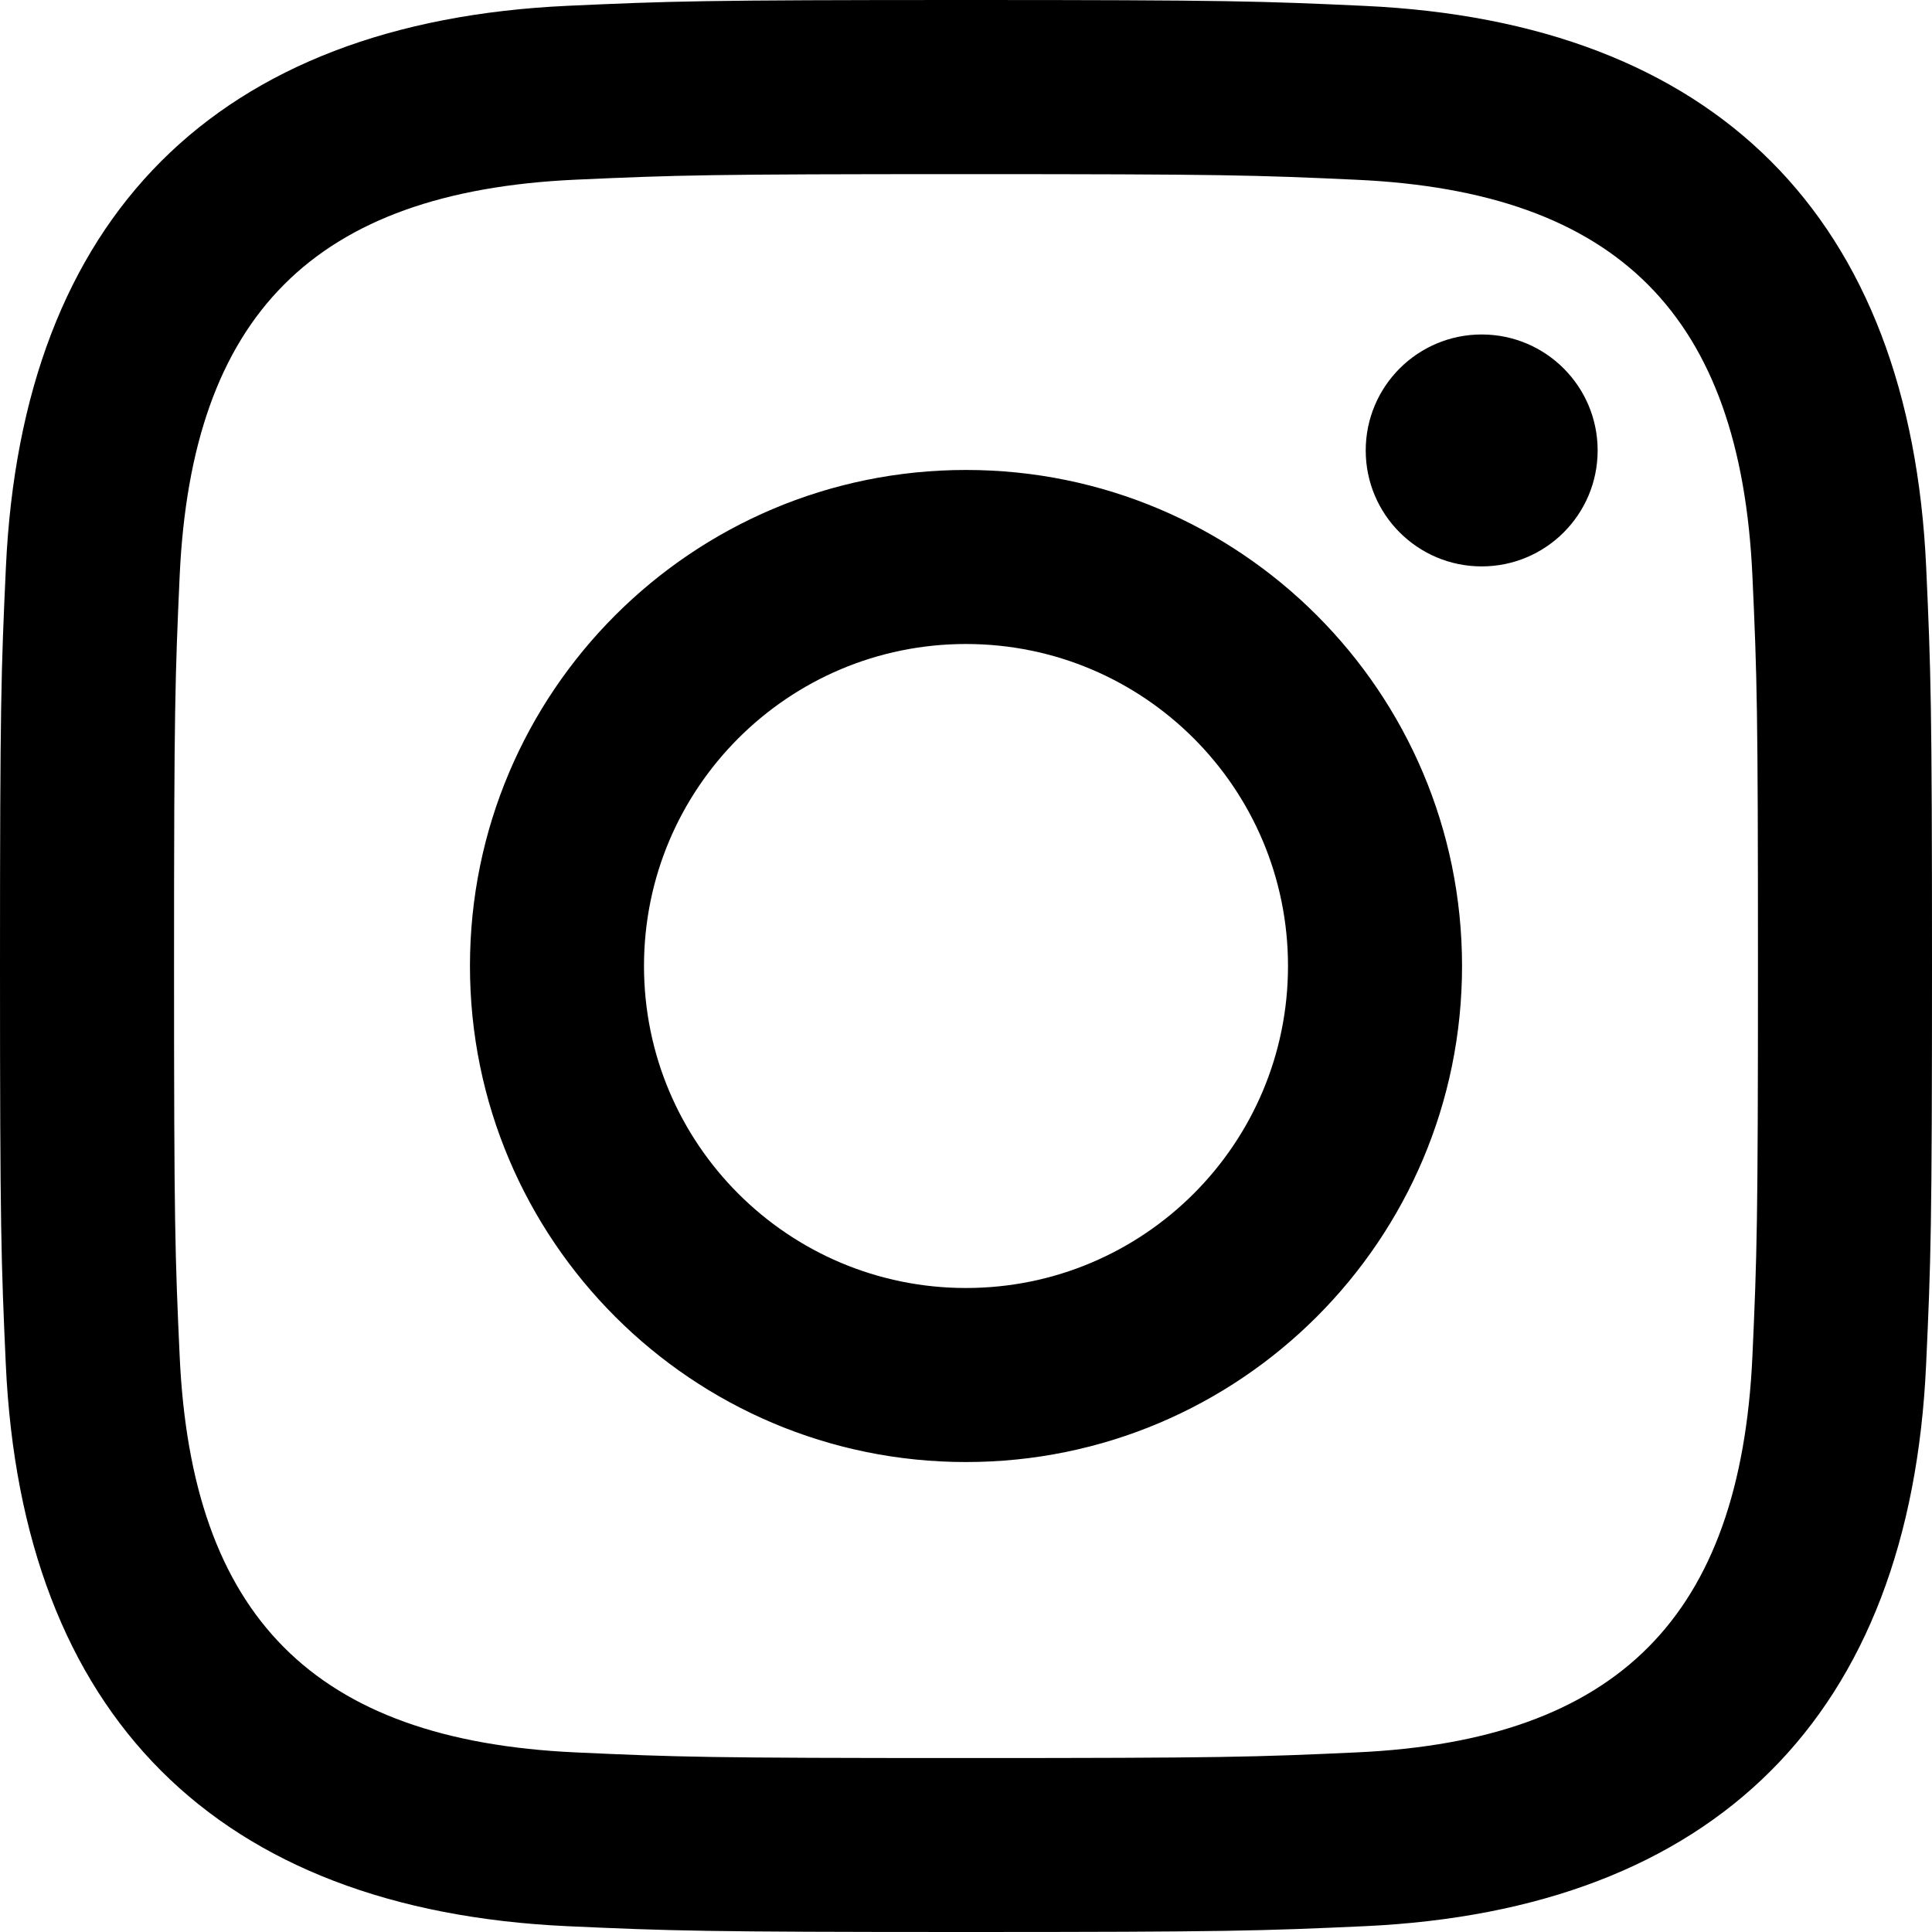
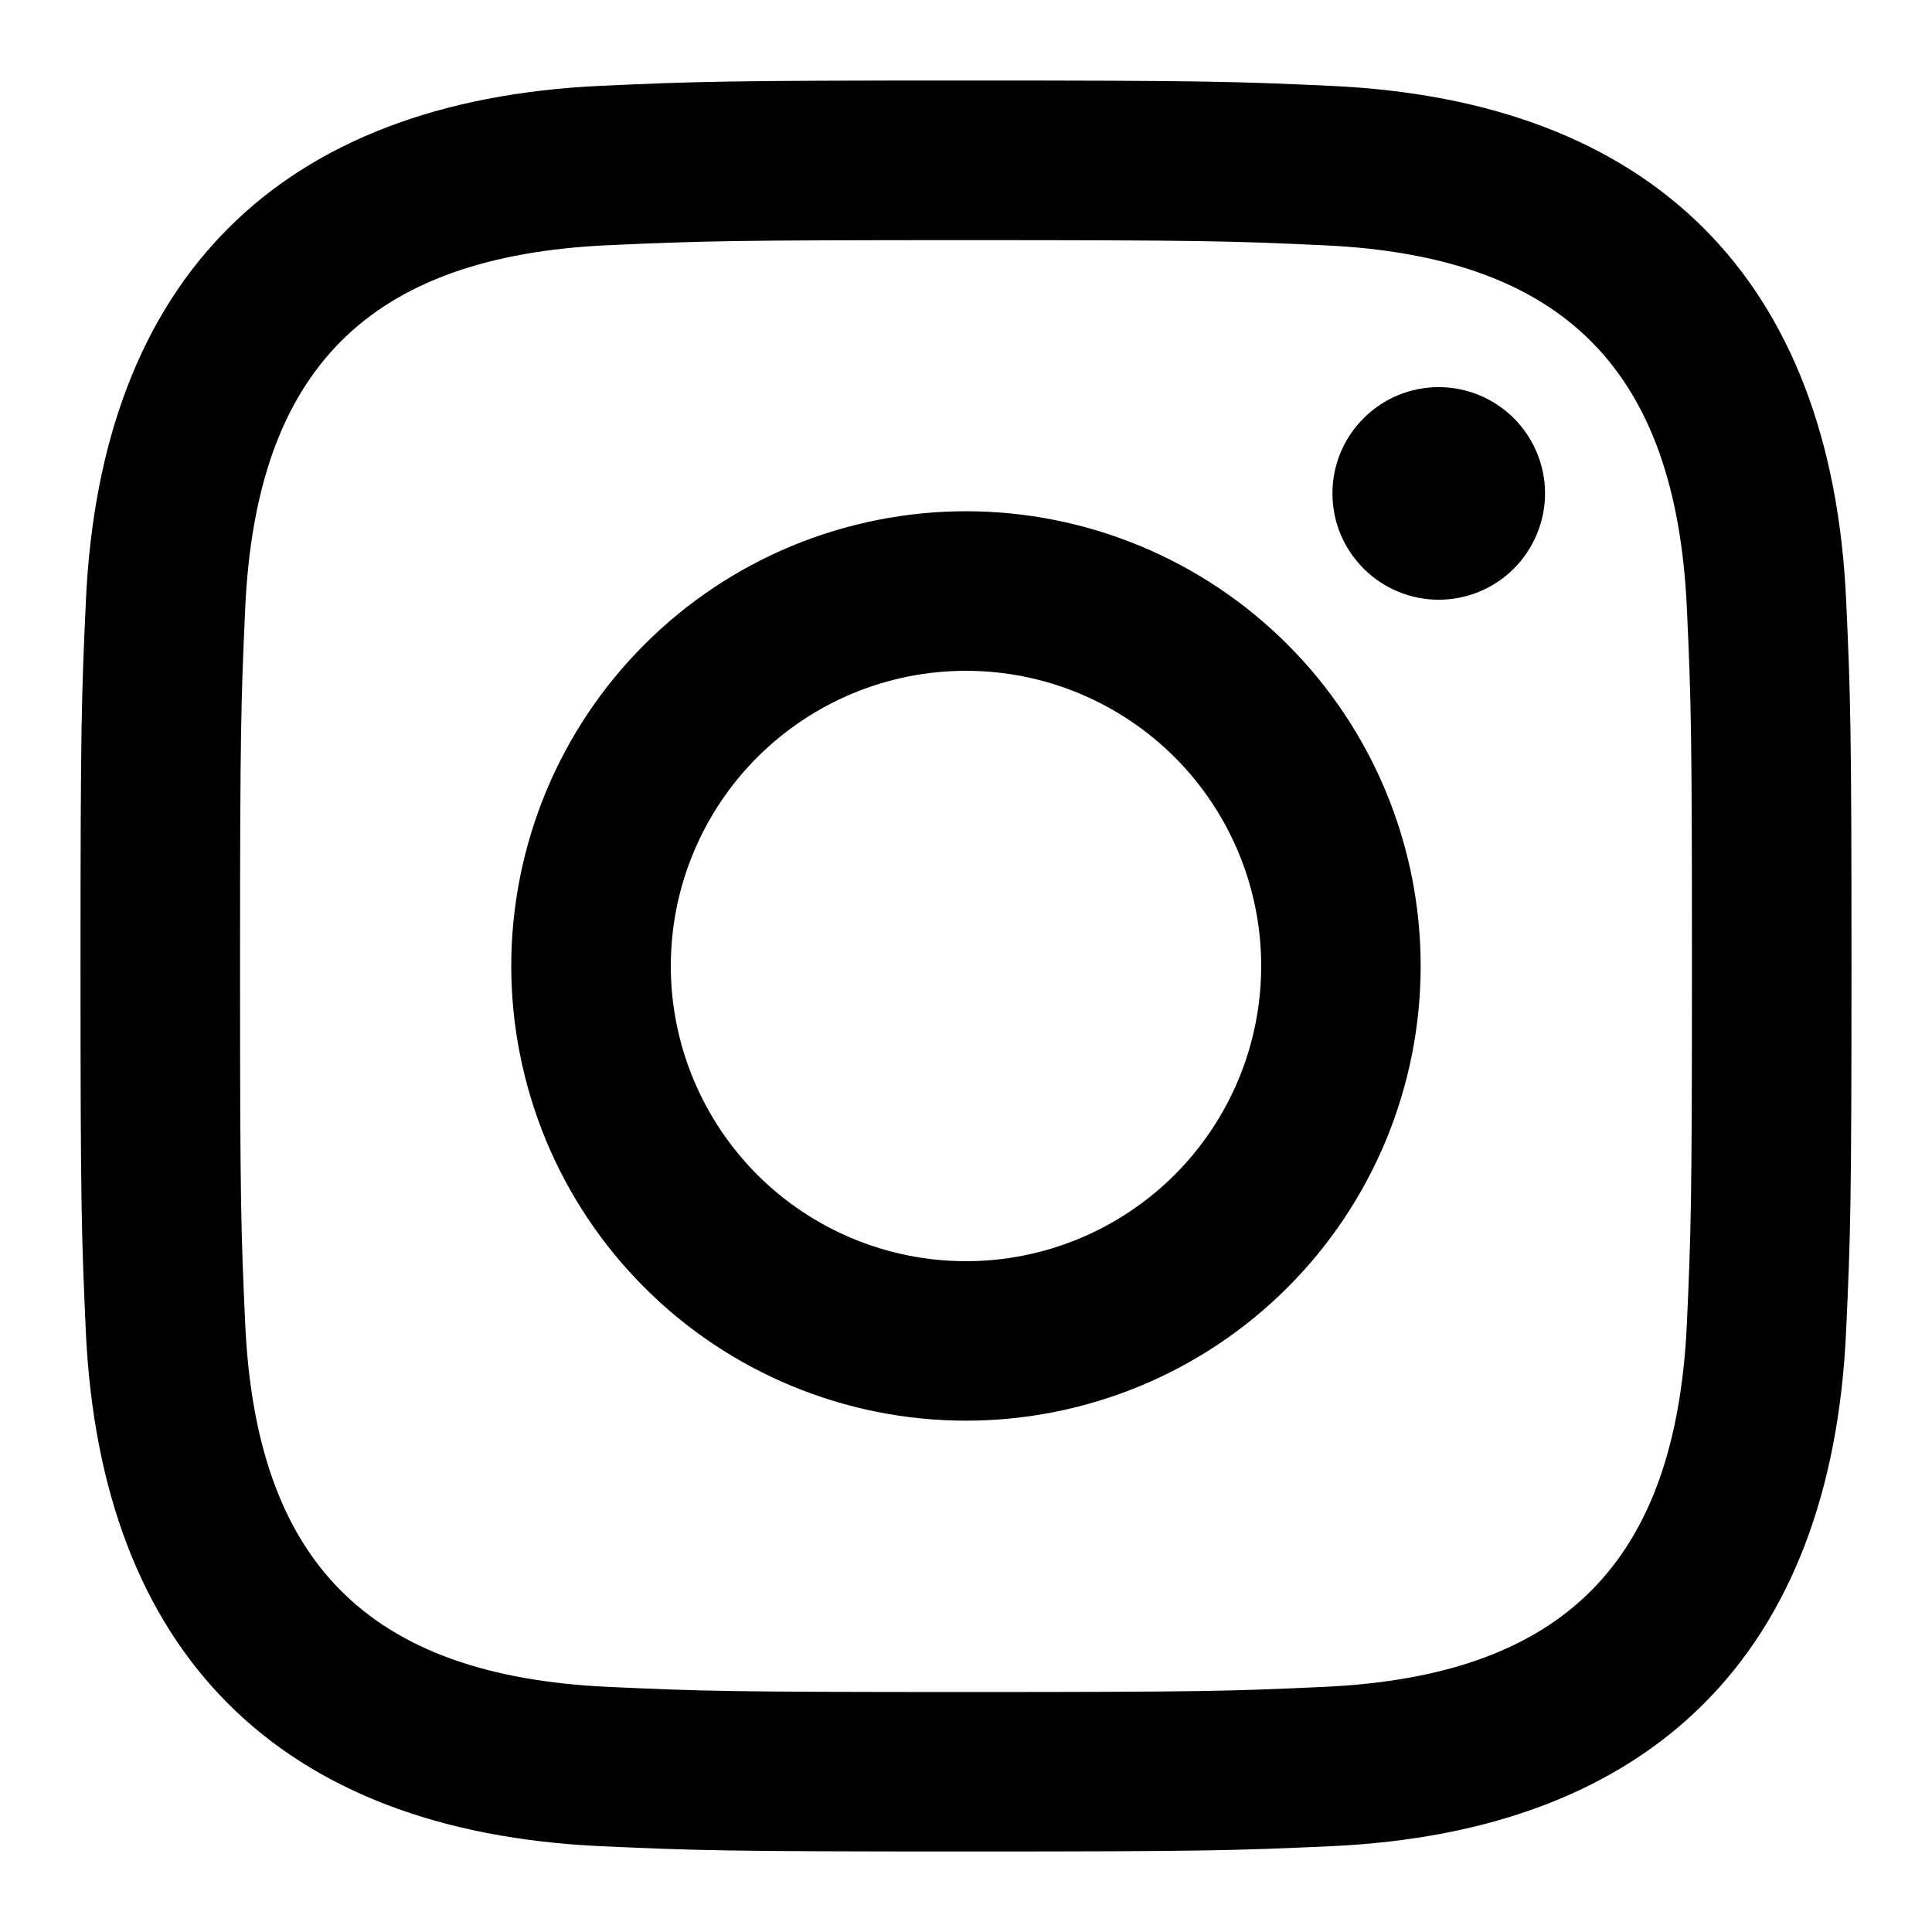
- <svg xmlns="http://www.w3.org/2000/svg" width="24" height="24" viewBox="0 0 24 24" fill="currentColor">
-   <path d="M12 2.163c3.204 0 3.584.012 4.85.07 3.252.148 4.771 1.691 4.919 4.919.058 1.265.069 1.645.069 4.849 0 3.205-.012 3.584-.069 4.849-.149 3.225-1.664 4.771-4.919 4.919-1.266.058-1.644.07-4.85.07-3.204 0-3.584-.012-4.849-.07-3.26-.149-4.771-1.699-4.919-4.92-.058-1.265-.07-1.644-.07-4.849 0-3.204.013-3.583.07-4.849.149-3.227 1.664-4.771 4.919-4.919 1.266-.057 1.645-.069 4.849-.069zM12 0C8.741 0 8.333.014 7.053.072 2.695.272.273 2.69.073 7.052.014 8.333 0 8.741 0 12c0 3.259.014 3.668.072 4.948.2 4.358 2.618 6.78 6.98 6.98C8.333 23.986 8.741 24 12 24c3.259 0 3.668-.014 4.948-.072 4.354-.2 6.782-2.618 6.979-6.98.059-1.28.073-1.689.073-4.948 0-3.259-.014-3.667-.072-4.947-.196-4.354-2.617-6.78-6.979-6.98C15.668.014 15.259 0 12 0zm0 5.838a6.162 6.162 0 100 12.324 6.162 6.162 0 000-12.324zM12 16a4 4 0 110-8 4 4 0 010 8zm6.406-11.845a1.44 1.44 0 100 2.881 1.44 1.44 0 000-2.881z" />
+ <svg xmlns="http://www.w3.org/2000/svg" width="24" height="24" viewBox="0 0 24 24" fill="none">
+   <path d="M12 2.983C14.937 2.983 15.285 2.994 16.446 3.047C19.427 3.183 20.819 4.597 20.955 7.556C21.008 8.716 21.018 9.064 21.018 12.001C21.018 14.939 21.007 15.286 20.955 16.446C20.818 19.402 19.43 20.819 16.446 20.955C15.285 21.008 14.939 21.019 12 21.019C9.063 21.019 8.715 21.008 7.555 20.955C4.567 20.818 3.182 19.398 3.046 16.445C2.993 15.285 2.982 14.938 2.982 12C2.982 9.063 2.994 8.716 3.046 7.555C3.183 4.597 4.571 3.182 7.555 3.046C8.716 2.994 9.063 2.983 12 2.983ZM12 1C9.013 1 8.639 1.013 7.465 1.066C3.47 1.249 1.25 3.466 1.067 7.464C1.013 8.639 1 9.013 1 12C1 14.987 1.013 15.362 1.066 16.536C1.249 20.53 3.466 22.751 7.464 22.934C8.639 22.987 9.013 23 12 23C14.987 23 15.362 22.987 16.536 22.934C20.527 22.751 22.753 20.534 22.933 16.536C22.987 15.362 23 14.987 23 12C23 9.013 22.987 8.639 22.934 7.465C22.754 3.474 20.535 1.25 16.537 1.067C15.362 1.013 14.987 1 12 1ZM12 6.351C11.258 6.351 10.524 6.498 9.838 6.781C9.153 7.065 8.53 7.481 8.006 8.006C7.481 8.53 7.065 9.153 6.781 9.838C6.498 10.524 6.351 11.258 6.351 12C6.351 12.742 6.498 13.476 6.781 14.162C7.065 14.847 7.481 15.47 8.006 15.994C8.53 16.519 9.153 16.935 9.838 17.218C10.524 17.502 11.258 17.648 12 17.648C13.498 17.648 14.935 17.053 15.994 15.994C17.053 14.935 17.648 13.498 17.648 12C17.648 10.502 17.053 9.065 15.994 8.006C14.935 6.947 13.498 6.351 12 6.351ZM12 15.667C11.027 15.667 10.095 15.28 9.407 14.593C8.72 13.905 8.333 12.973 8.333 12C8.333 11.027 8.72 10.095 9.407 9.407C10.095 8.72 11.027 8.333 12 8.333C12.973 8.333 13.905 8.72 14.593 9.407C15.28 10.095 15.667 11.027 15.667 12C15.667 12.973 15.28 13.905 14.593 14.593C13.905 15.28 12.973 15.667 12 15.667ZM17.872 4.809C17.699 4.809 17.527 4.843 17.367 4.909C17.207 4.976 17.061 5.073 16.939 5.196C16.816 5.318 16.719 5.464 16.652 5.624C16.586 5.784 16.552 5.956 16.552 6.129C16.552 6.303 16.586 6.474 16.652 6.635C16.719 6.795 16.816 6.94 16.939 7.063C17.061 7.186 17.207 7.283 17.367 7.349C17.527 7.416 17.699 7.45 17.872 7.45C18.222 7.45 18.558 7.311 18.806 7.063C19.053 6.815 19.193 6.479 19.193 6.129C19.193 5.779 19.053 5.443 18.806 5.196C18.558 4.948 18.222 4.809 17.872 4.809Z" fill="currentColor" />
</svg>
